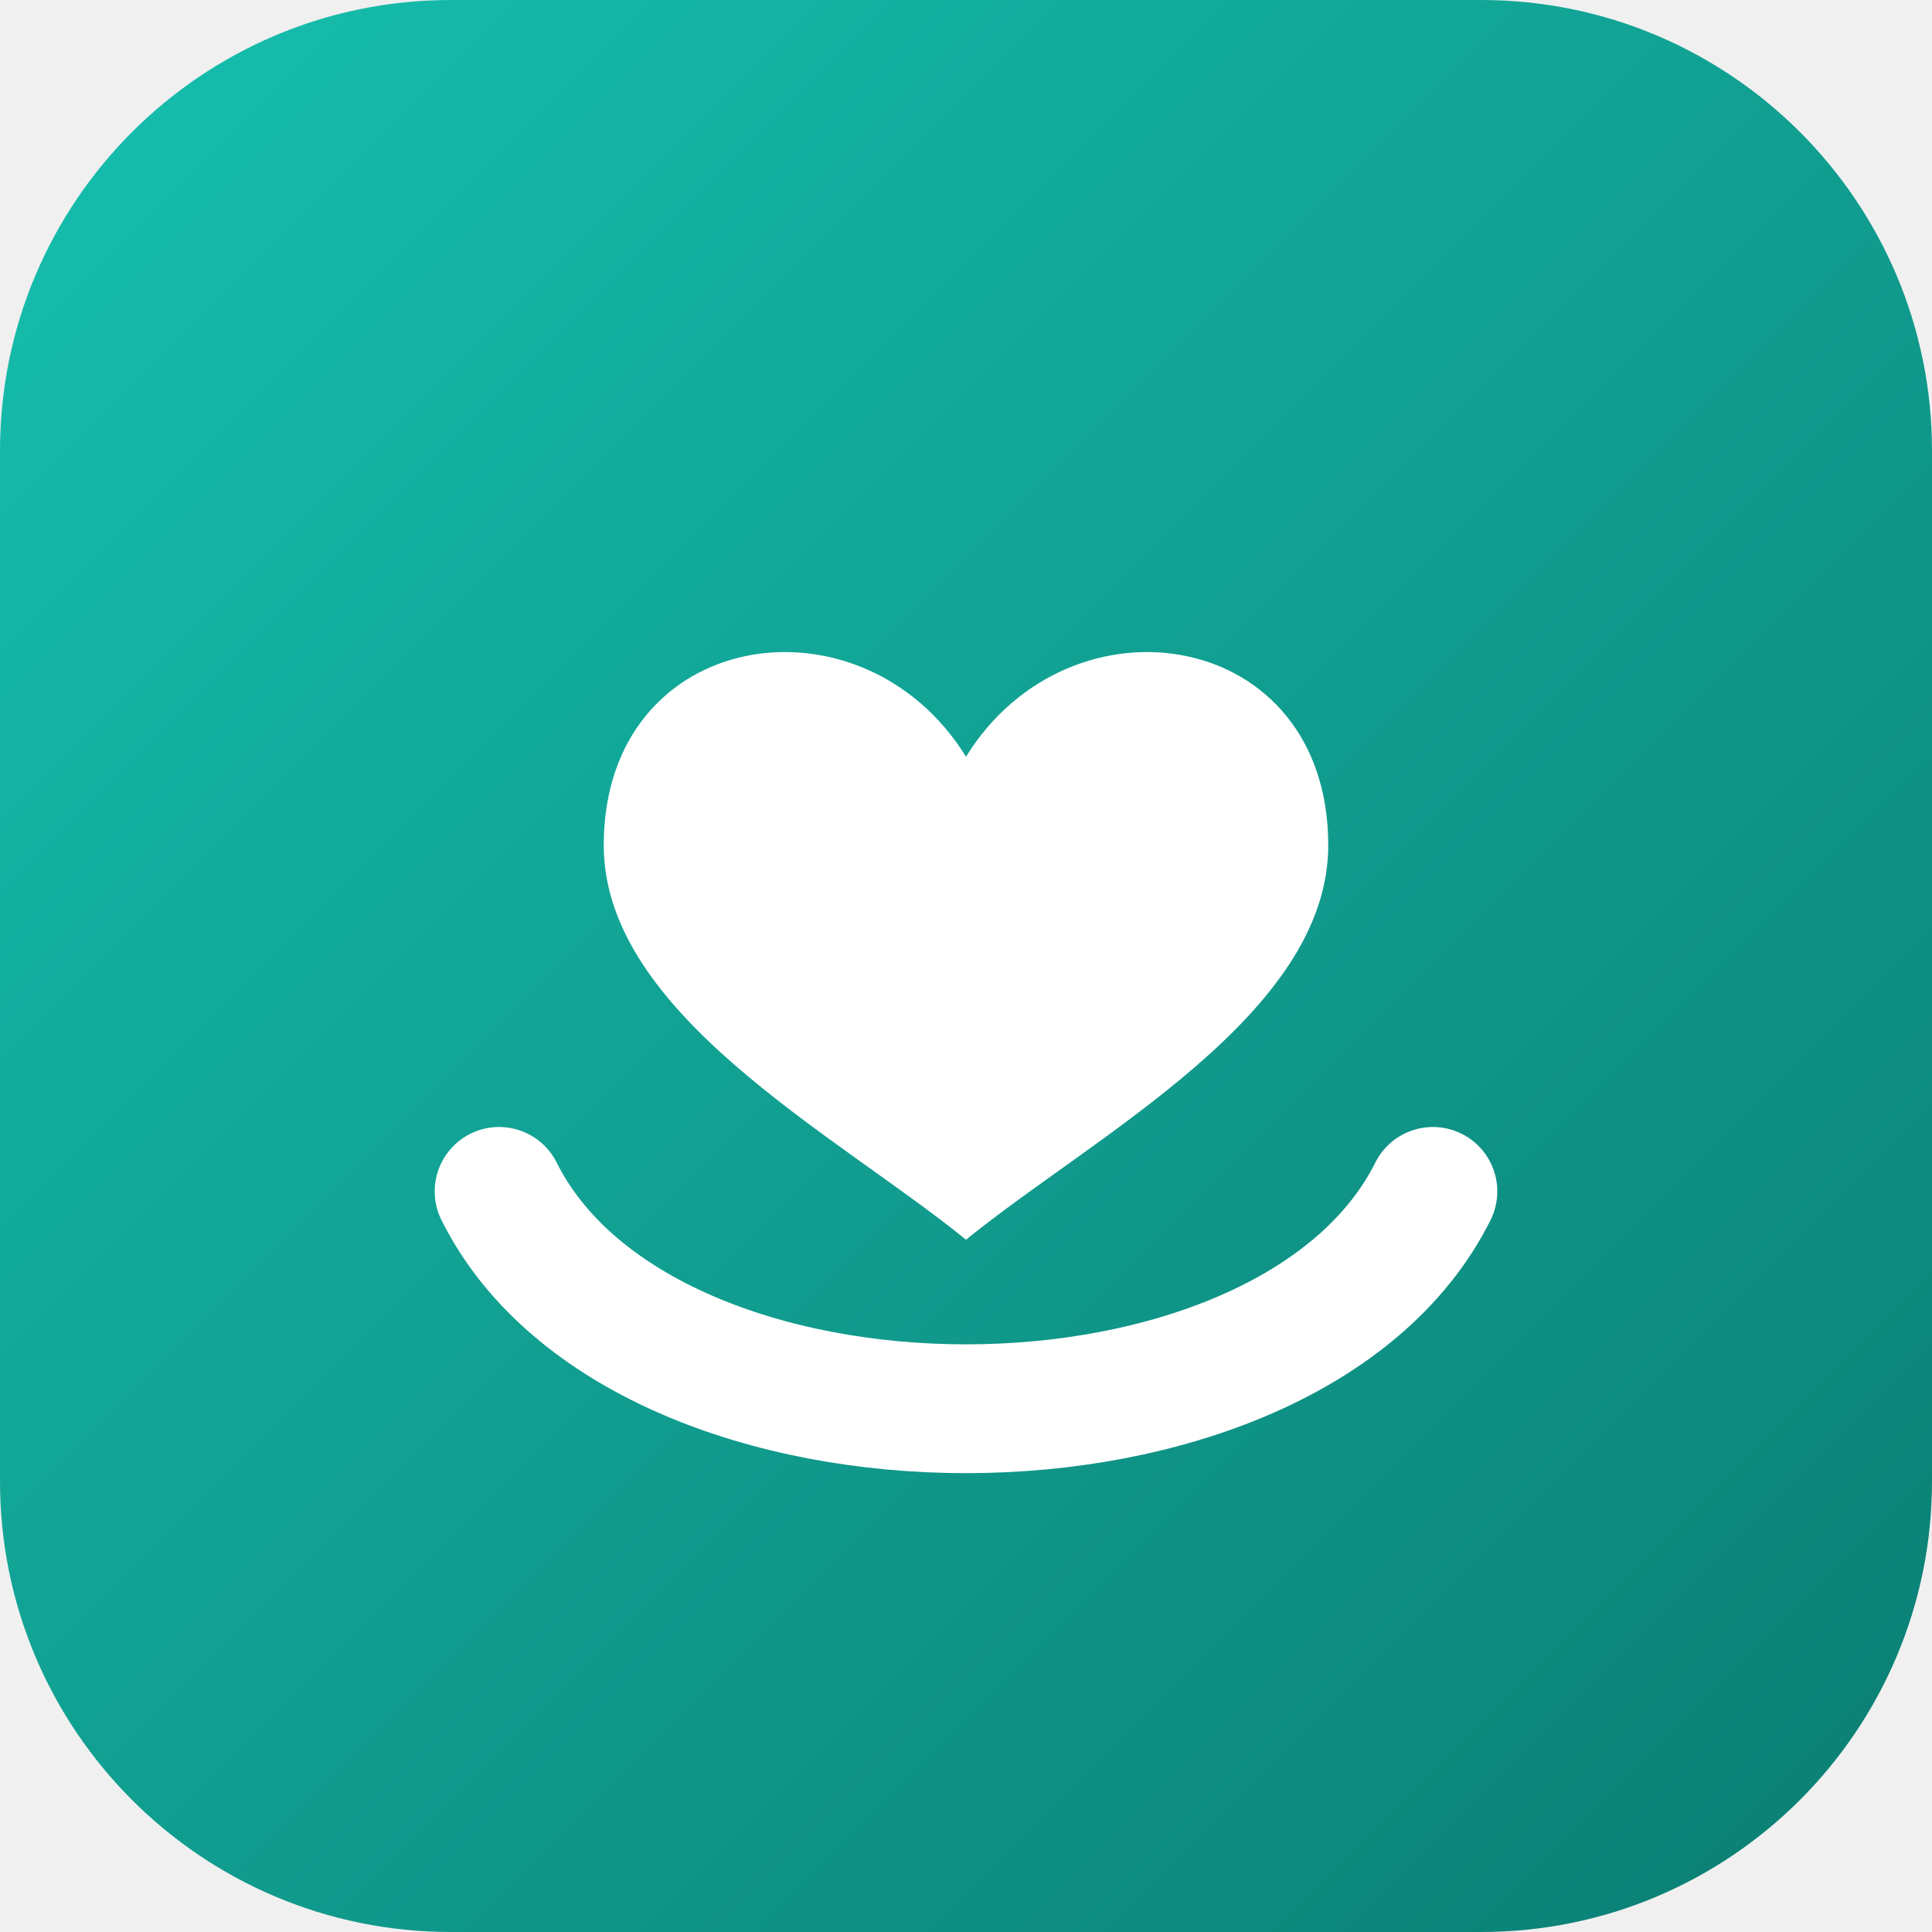
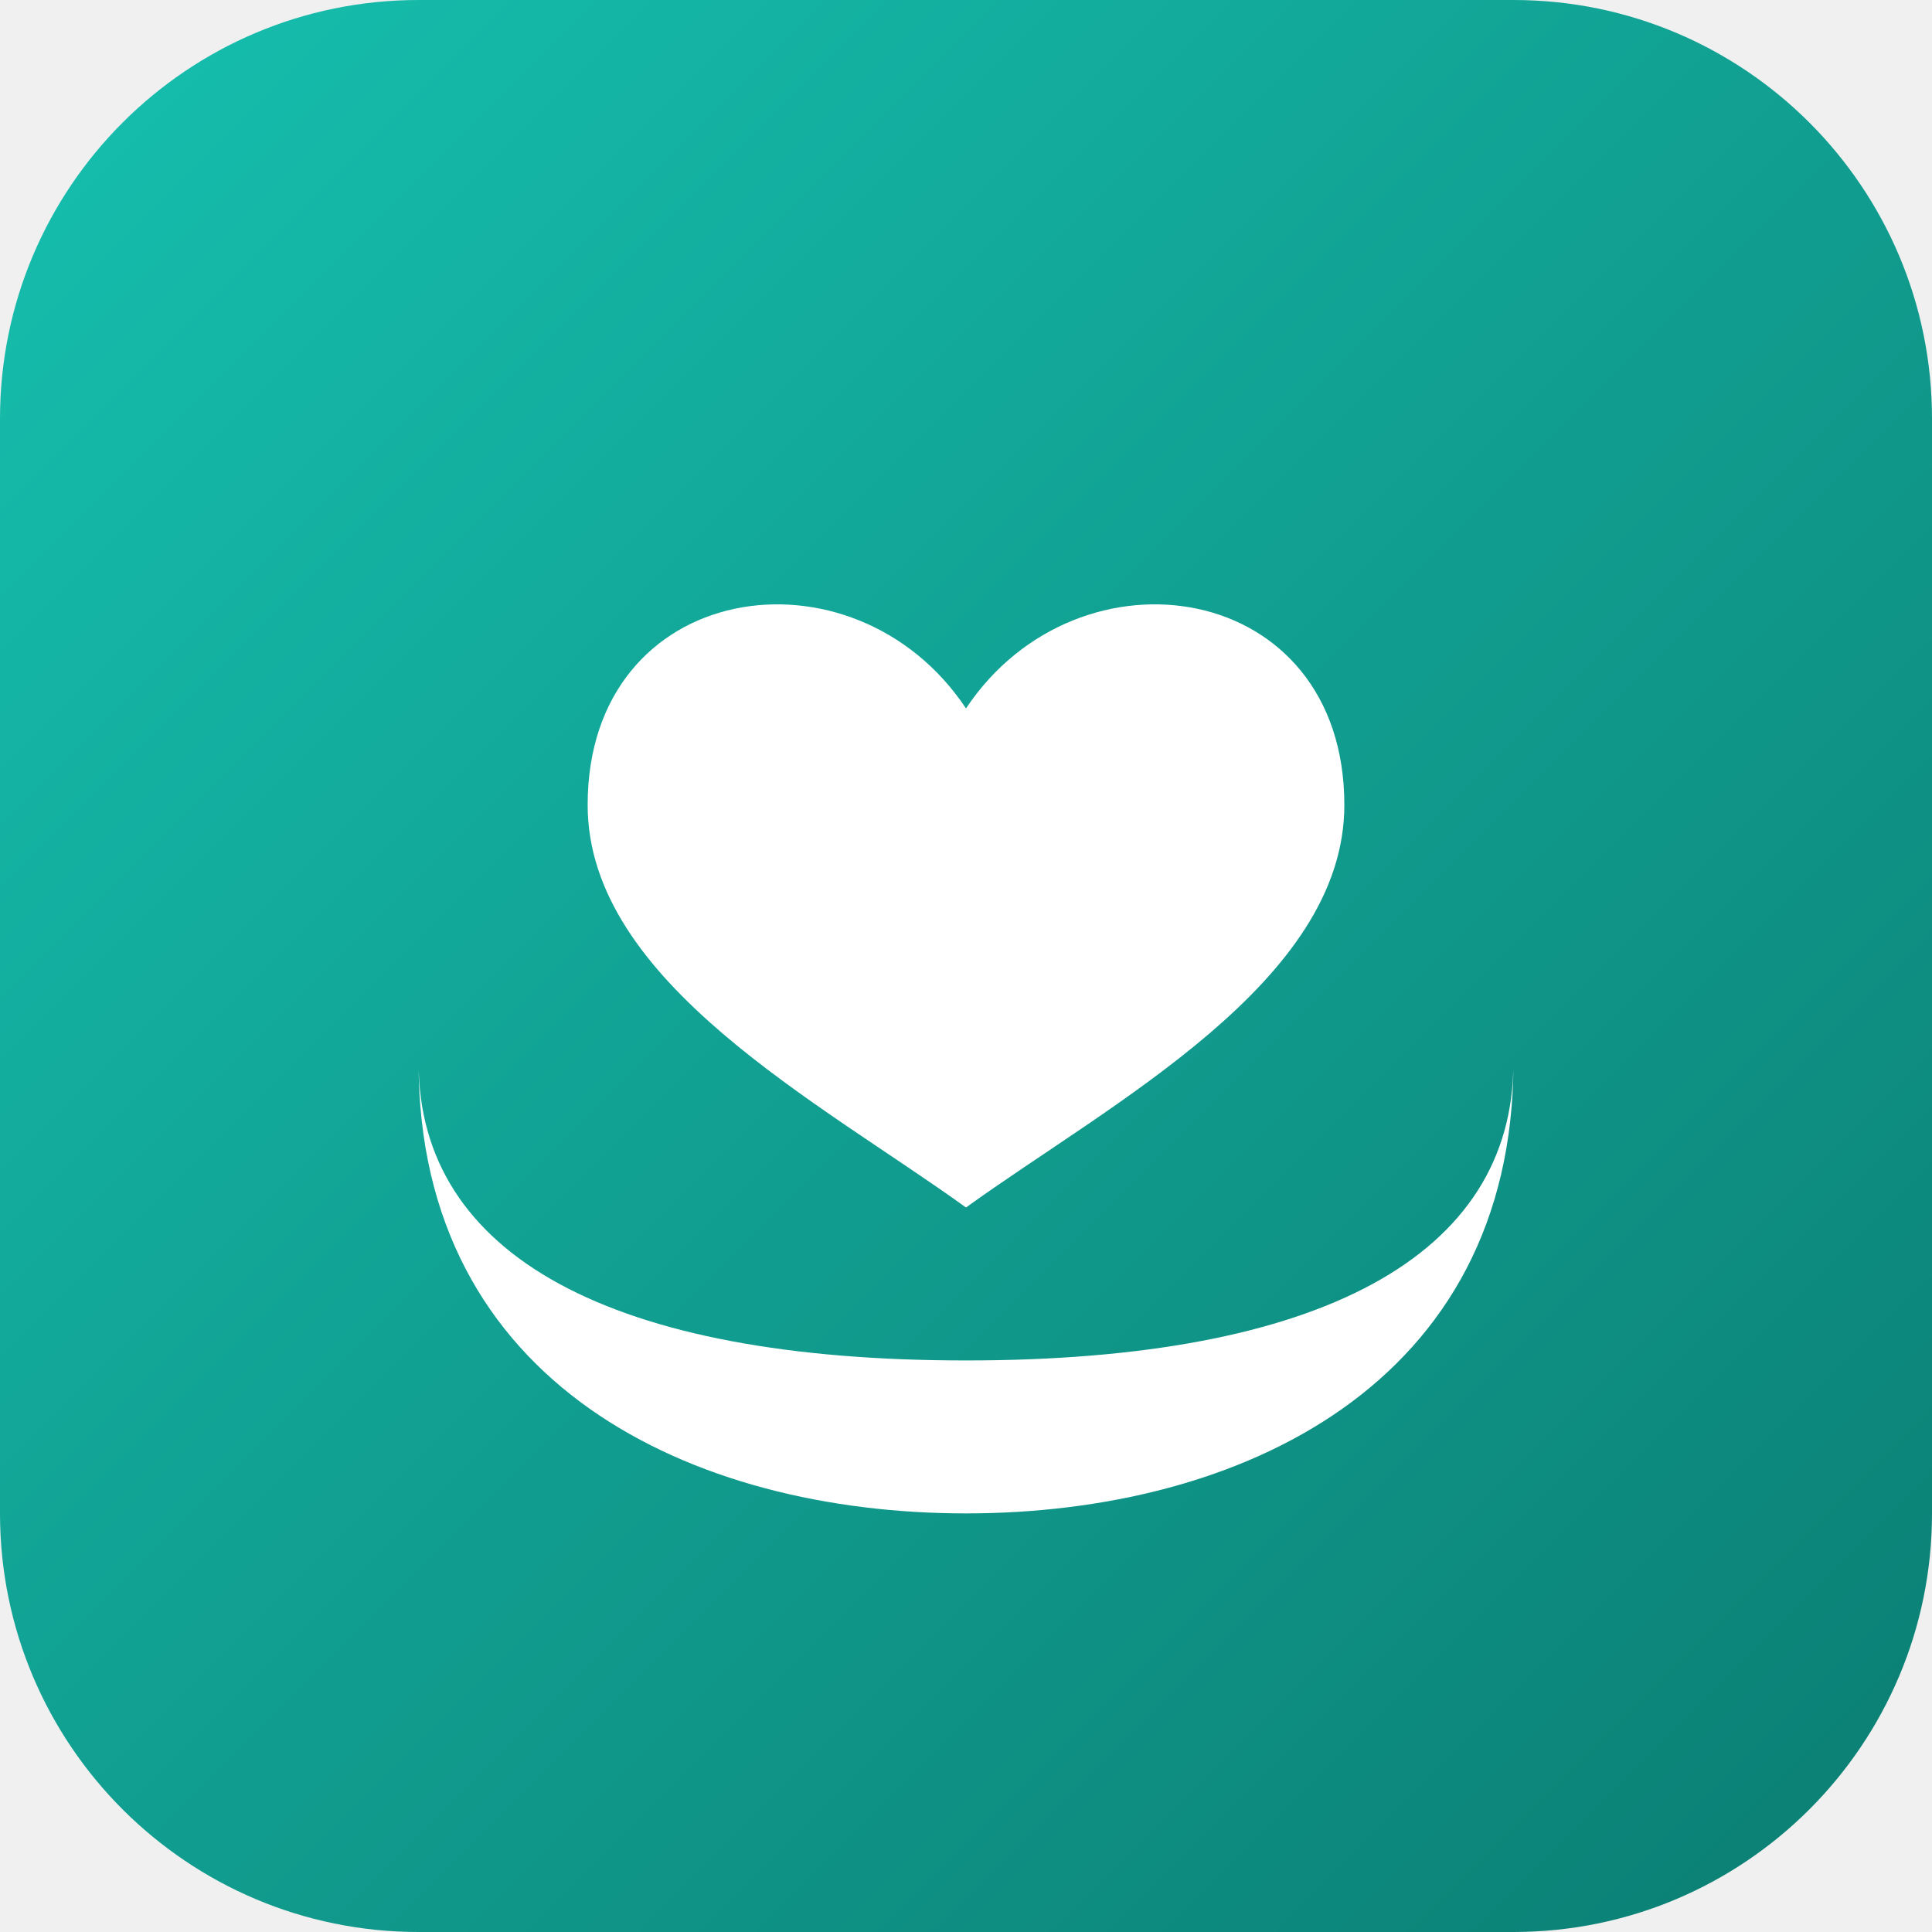
<svg xmlns="http://www.w3.org/2000/svg" viewBox="0 0 120 120" width="120" height="120">
  <defs>
    <linearGradient id="fg" x1="0" y1="0" x2="1" y2="1">
      <stop offset="0" stop-color="#16c0af" />
      <stop offset="1" stop-color="#0b7d72" />
    </linearGradient>
  </defs>
-   <rect x="0" y="0" width="120" height="120" rx="28" fill="url(#fg)" />
-   <path d="M60 47 C53.5 36.5 37.5 39 37.5 52.5 C37.5 63 52 70.5 60 77 C68 70.5 82.5 63 82.5 52.5 C82.5 39 66.5 36.5 60 47 Z" fill="#ffffff" />
-   <path d="M31 74 C40 92 80 92 89 74" fill="none" stroke="#ffffff" stroke-width="8" stroke-linecap="round" />
+   <rect x="0" y="0" width="120" height="120" rx="26" fill="url(#fg)" />
+   <path d="M60 44 C53 33.5 36.5 36 36.5 50 C36.5 61 51 68.5 60 75 C69 68.5 83.5 61 83.5 50 C83.5 36 67 33.5 60 44 Z" fill="#ffffff" />
+   <path d="M26 66 C26 86 43 94 60 94 C77 94 94 86 94 66 C94 78 82 84.5 60 84.5 C38 84.5 26 78 26 66 Z" fill="#ffffff" />
</svg>
